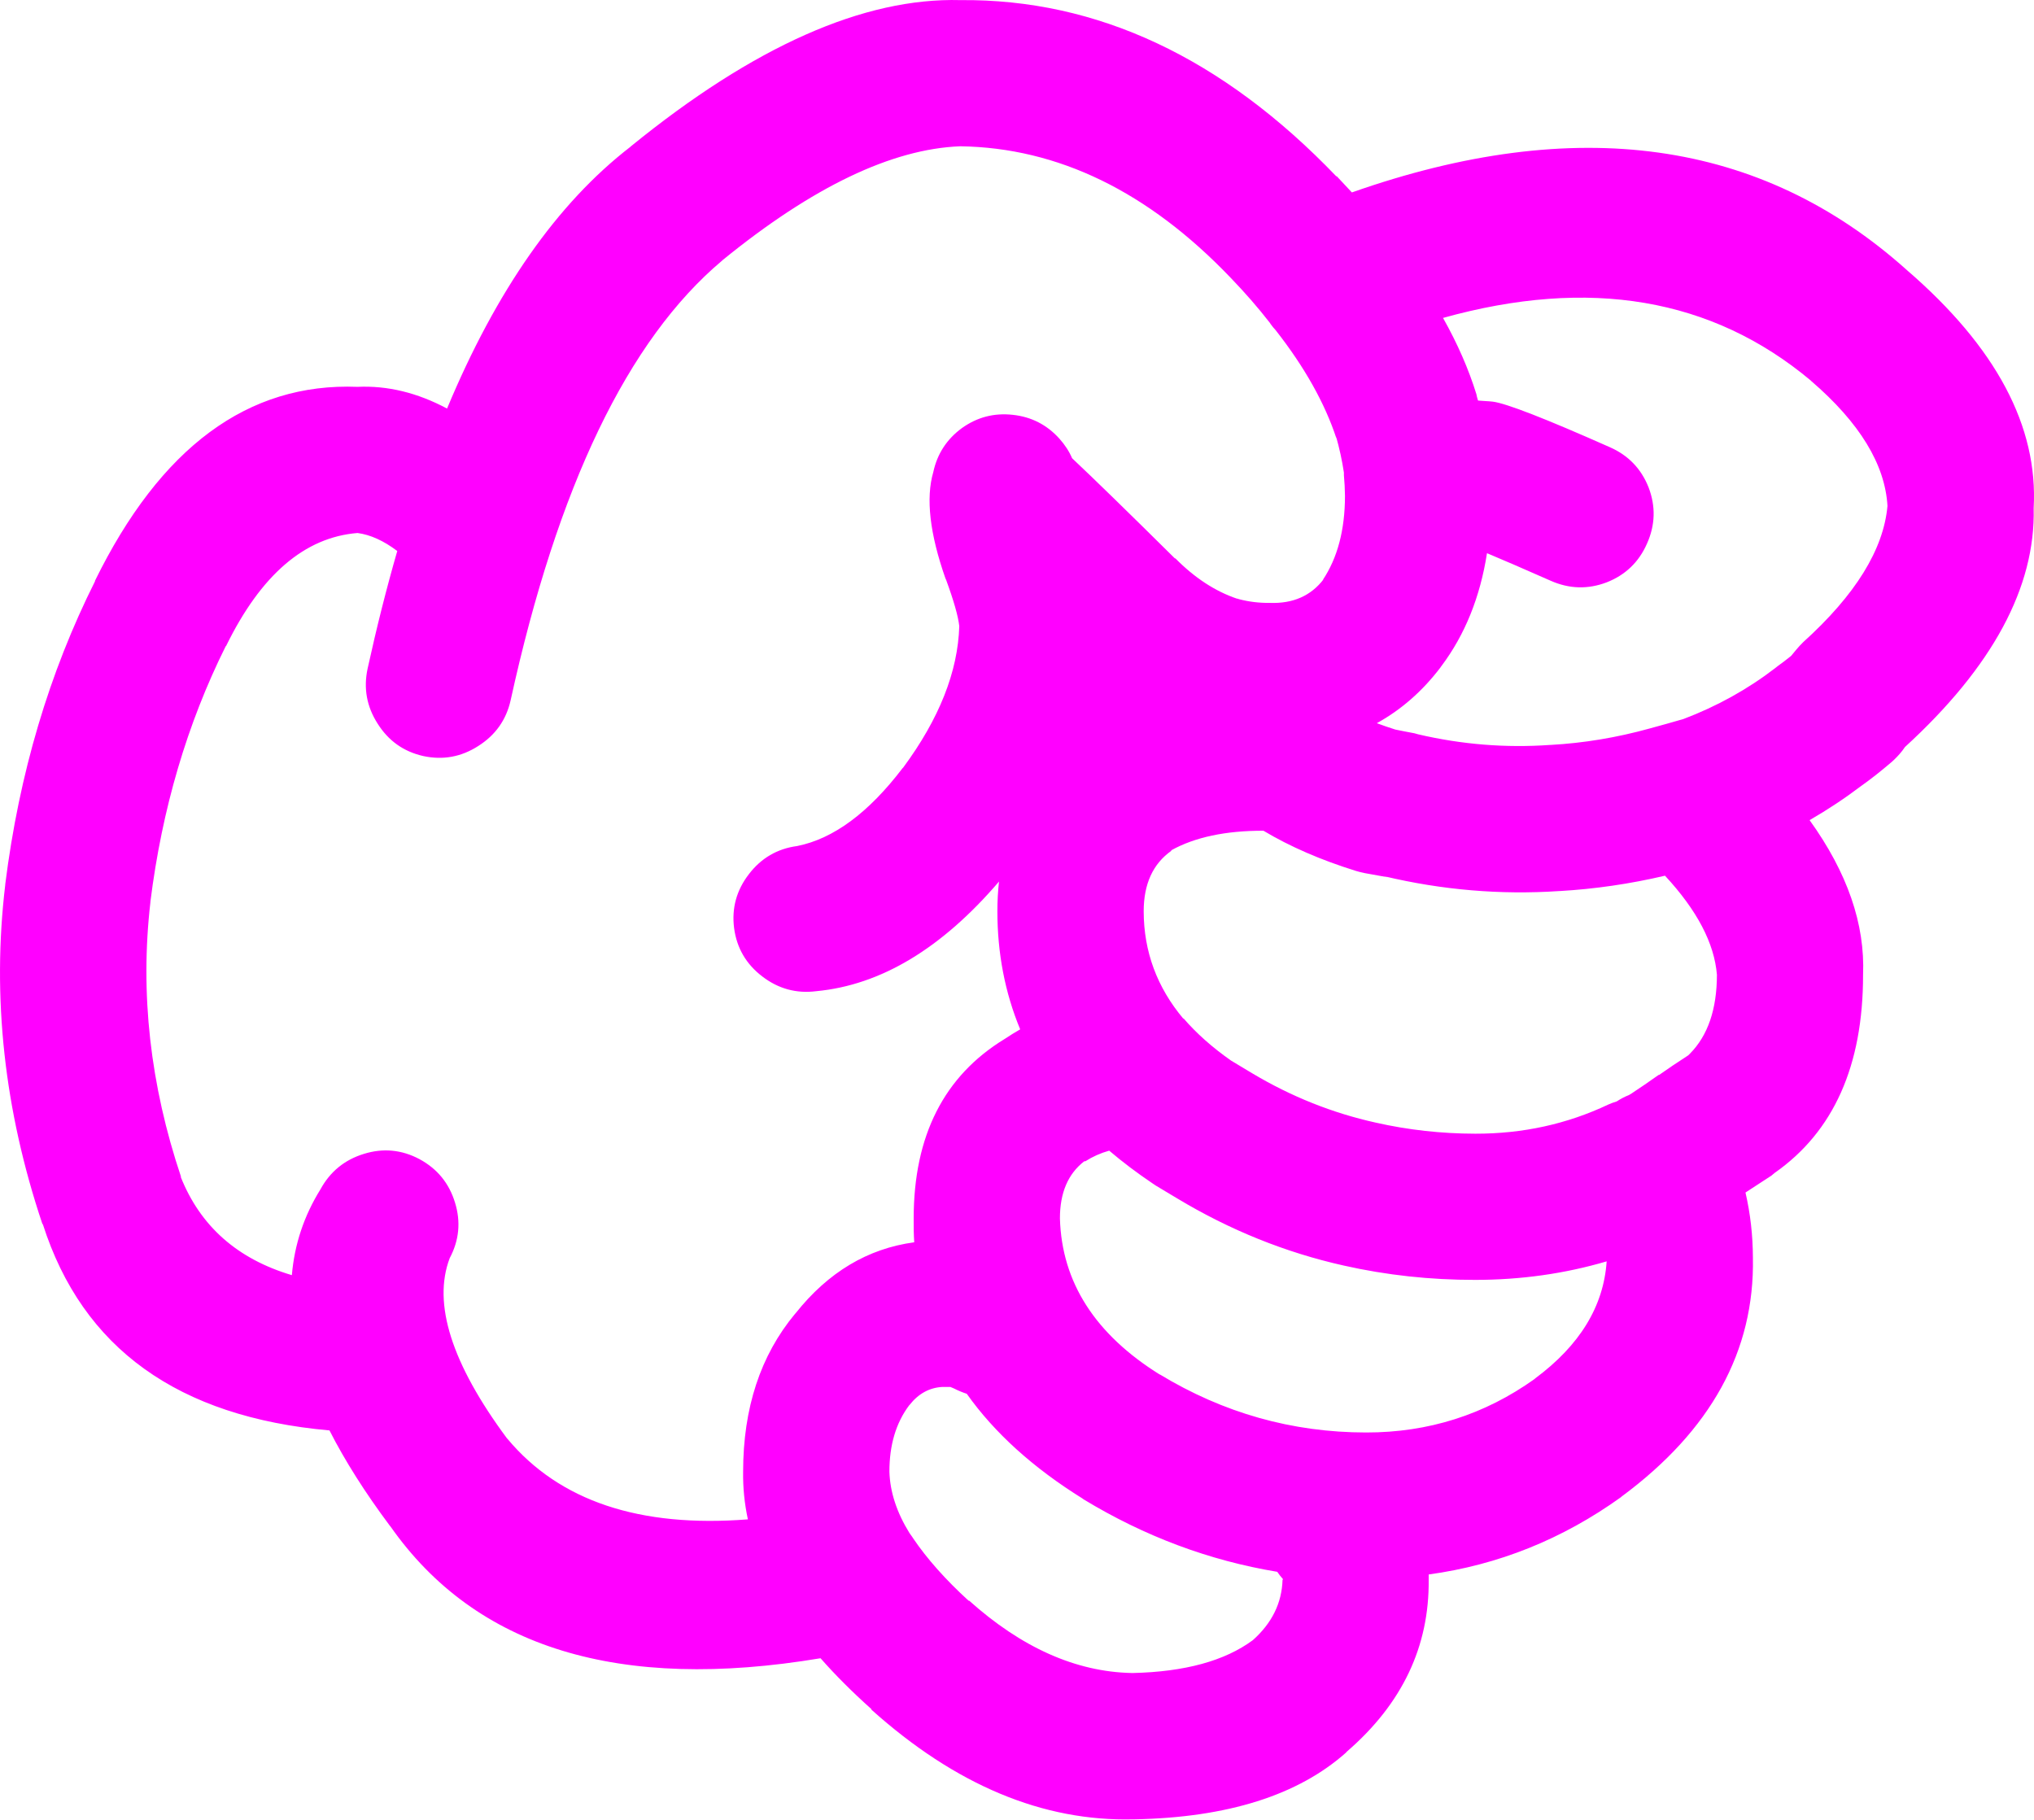
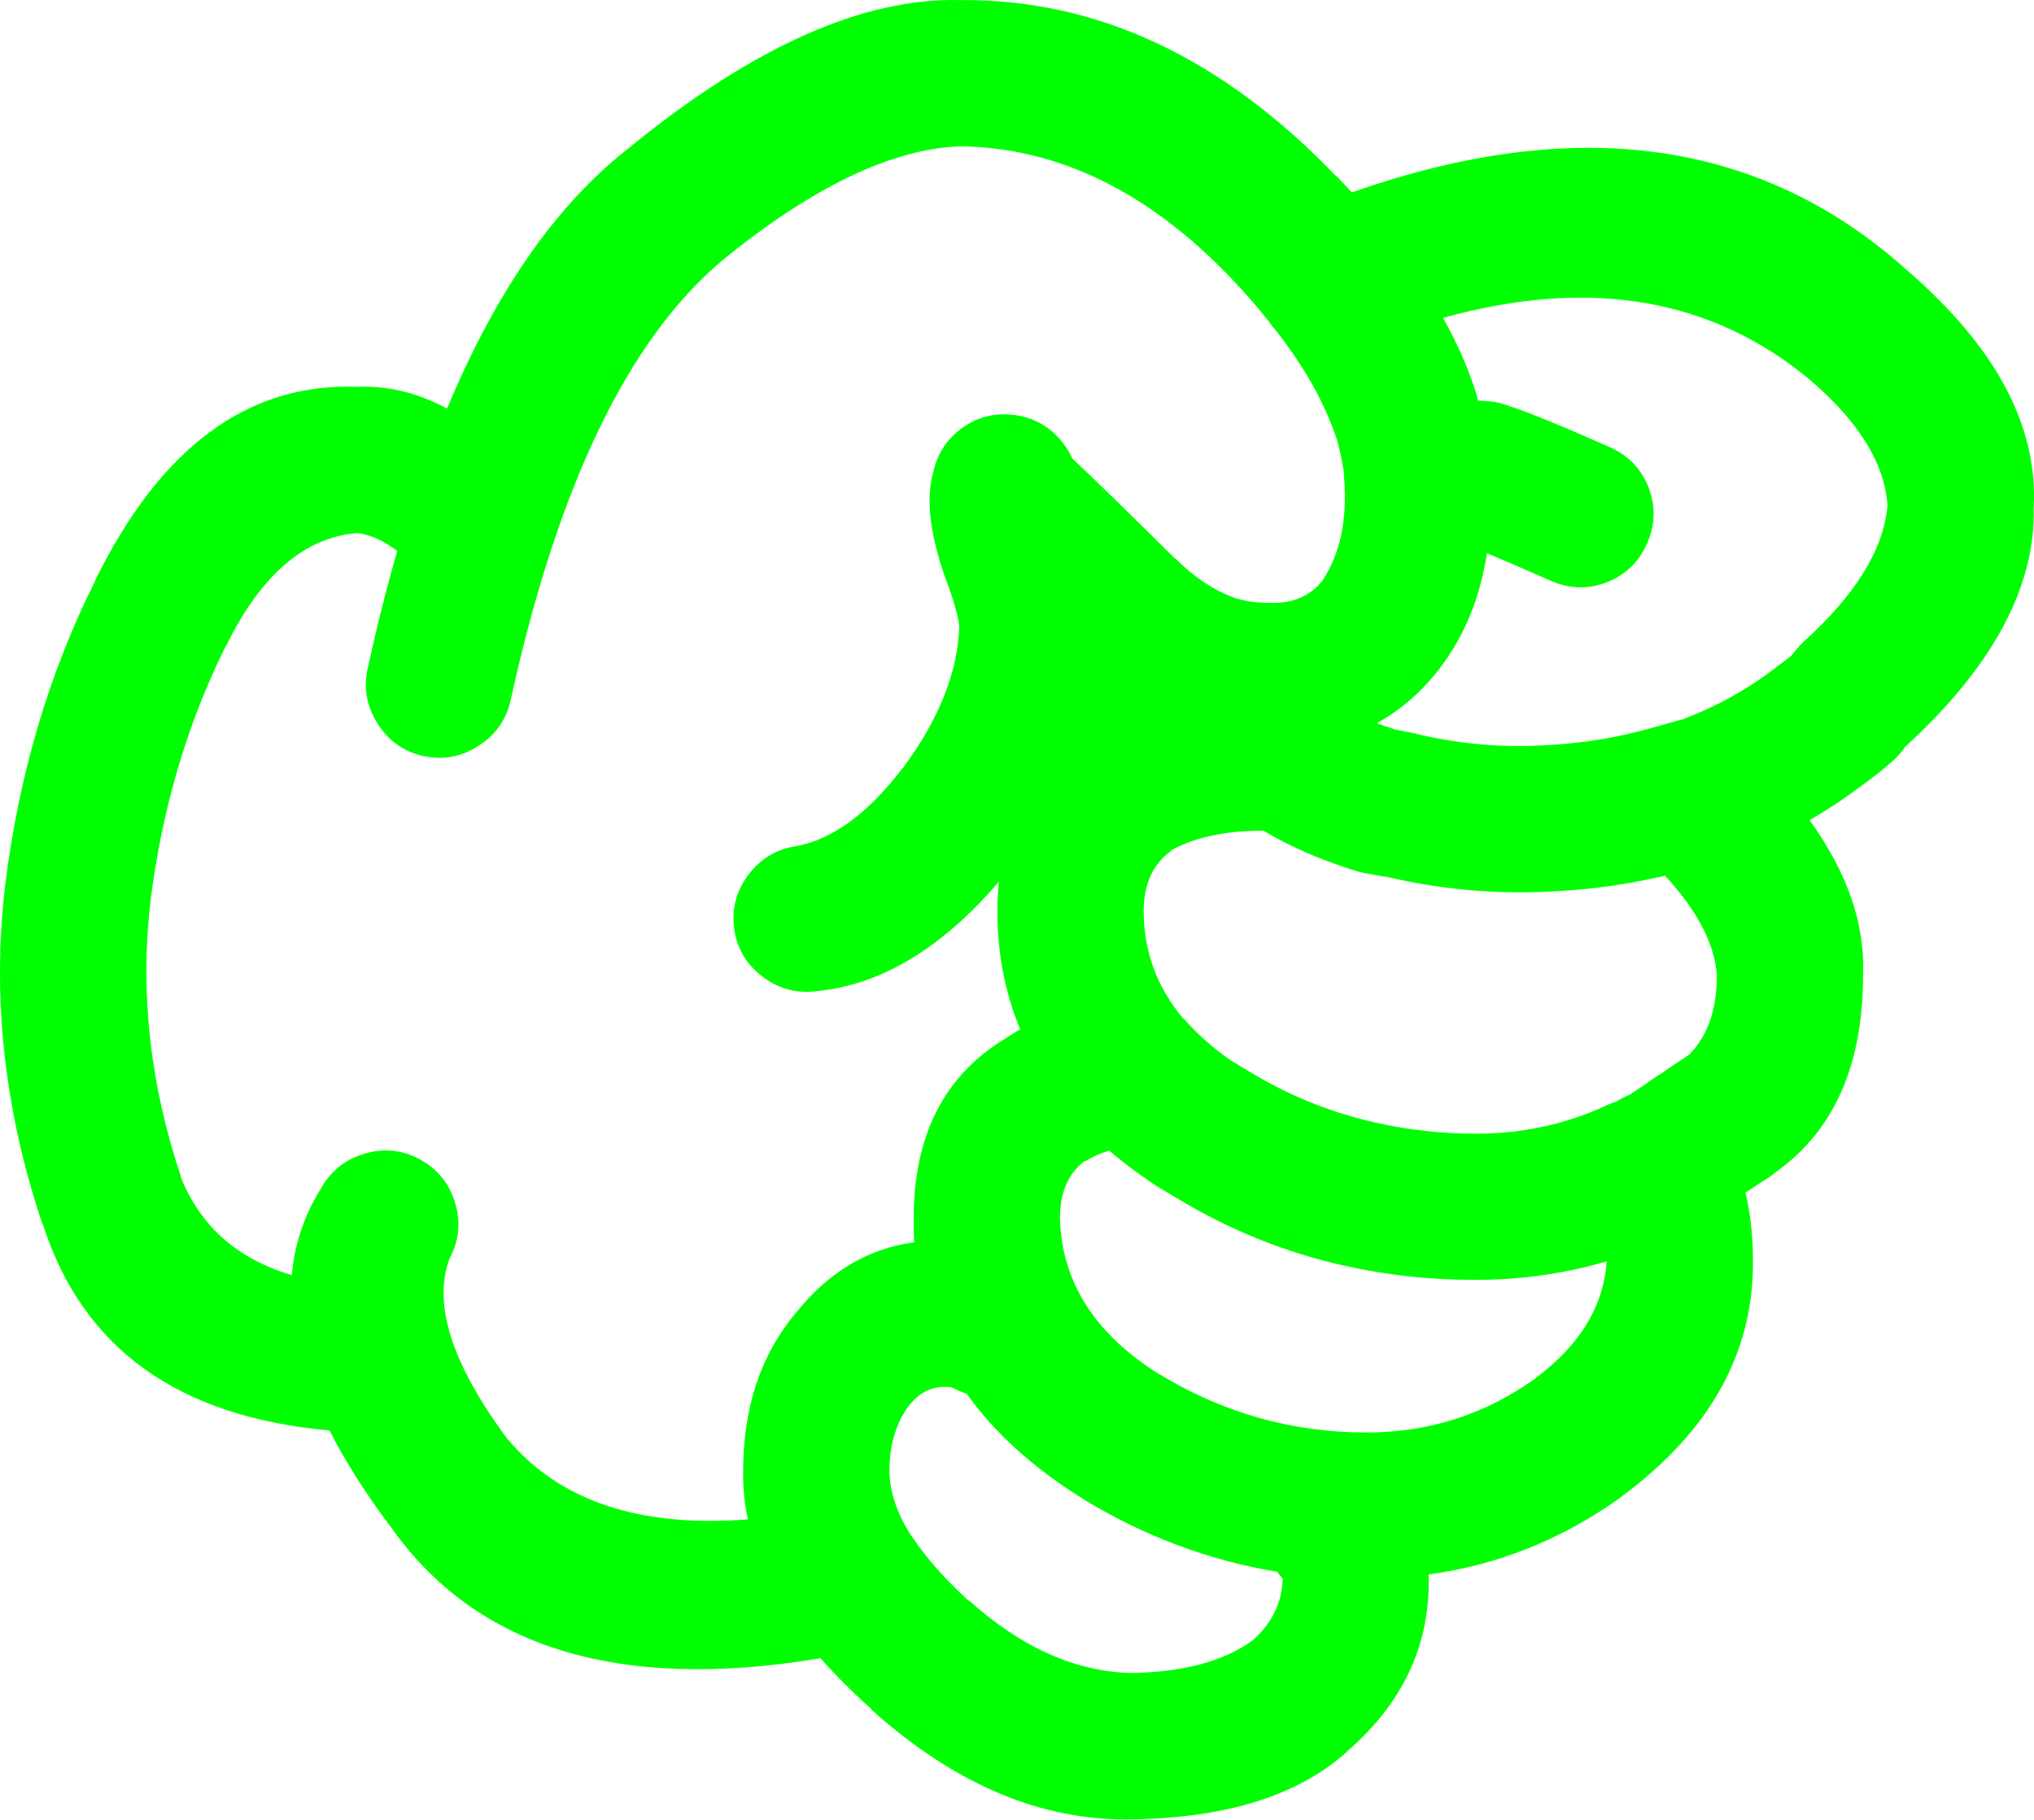
- <svg xmlns="http://www.w3.org/2000/svg" version="1.1" x="0px" y="0px" viewBox="0 0 73.989 66.184" style="fill:fuchsia" enable-background="new 0 0 90 90" xml:space="preserve" id="svg2" width="73.989" height="66.184">
+ <svg xmlns="http://www.w3.org/2000/svg" version="1.1" x="0px" y="0px" viewBox="0 0 73.989 66.184" style="fill:lime" enable-background="new 0 0 90 90" xml:space="preserve" id="svg2" width="73.989" height="66.184">
  <defs id="defs8" />
  <path d="m 49.003,63.709 c 2.003,-1.734 2.992,-3.816 2.967,-6.243 0,-0.064 0,-0.128 0,-0.192 2.535,-0.347 4.866,-1.284 6.996,-2.813 l 0.02,-0.02 c 3.251,-2.404 4.844,-5.301 4.778,-8.69 -0.003,-0.811 -0.092,-1.602 -0.27,-2.371 0.296,-0.192 0.611,-0.398 0.943,-0.615 0.039,-0.035 0.078,-0.066 0.116,-0.097 2.146,-1.501 3.22,-3.903 3.218,-7.208 0.076,-1.843 -0.572,-3.719 -1.945,-5.626 0.655,-0.378 1.284,-0.795 1.888,-1.252 0.313,-0.22 0.673,-0.503 1.079,-0.848 0.148,-0.128 0.283,-0.27 0.405,-0.425 0.028,-0.038 0.061,-0.083 0.097,-0.135 3.188,-2.917 4.749,-5.816 4.682,-8.689 0.167,-2.975 -1.368,-5.859 -4.605,-8.654 l -0.02,-0.018 c -5.298,-4.744 -12.023,-5.682 -20.176,-2.813 -0.181,-0.197 -0.367,-0.396 -0.559,-0.598 l 0,0.02 c -4.146,-4.325 -8.707,-6.465 -13.682,-6.418 -3.513,-0.095 -7.509,1.677 -11.986,5.319 l -0.02,0.02 c -2.653,2.049 -4.875,5.221 -6.667,9.519 -1.081,-0.577 -2.166,-0.84 -3.257,-0.79 -3.985,-0.157 -7.171,2.199 -9.559,7.073 l 0.02,-0.02 c -1.679,3.345 -2.771,7.026 -3.275,11.042 l 0,0.018 c -0.488,4.083 -0.039,8.194 1.349,12.333 l 0.02,0.02 c 1.444,4.51 4.92,7.007 10.425,7.496 0.563,1.105 1.296,2.262 2.197,3.469 l 0.019,0.02 c 3.102,4.425 8.317,6.025 15.647,4.798 0.537,0.611 1.154,1.228 1.851,1.851 l 0,0.02 c 3.059,2.744 6.238,4.073 9.539,3.989 l 0.038,0 c 3.379,-0.066 5.942,-0.876 7.689,-2.429 0.01,-0.019 0.024,-0.031 0.038,-0.043 z m -7.072,-20.657 c 0.038,0.022 0.076,0.048 0.115,0.077 0.258,0.153 0.515,0.309 0.771,0.462 1.92,1.156 3.943,1.972 6.069,2.447 1.55,0.349 3.143,0.522 4.779,0.52 1.664,-0.001 3.257,-0.226 4.779,-0.674 -0.11,1.635 -0.978,3.055 -2.602,4.259 l -0.02,0.02 c -1.819,1.299 -3.861,1.948 -6.128,1.946 -2.688,-0.001 -5.194,-0.709 -7.516,-2.119 l 0.02,0.018 c -2.361,-1.469 -3.575,-3.363 -3.642,-5.685 -10e-4,-0.931 0.294,-1.624 0.886,-2.08 l 0.039,0 c 0.259,-0.166 0.548,-0.296 0.867,-0.386 0.483,0.411 1.011,0.81 1.583,1.195 z m 7.399,-11.369 c 0.107,0.032 0.21,0.057 0.309,0.077 0.282,0.051 0.565,0.102 0.848,0.153 l -0.135,-0.038 c 2.104,0.501 4.225,0.681 6.359,0.539 l 0.019,0 c 1.278,-0.074 2.557,-0.259 3.836,-0.559 1.166,1.257 1.795,2.458 1.889,3.603 -0.002,1.256 -0.329,2.212 -0.983,2.872 l -0.059,0.058 c -0.02,0.012 -0.038,0.025 -0.058,0.039 -0.357,0.23 -0.691,0.456 -1.002,0.675 l -0.019,0 c -0.353,0.25 -0.681,0.476 -0.983,0.674 -0.031,0.016 -0.063,0.035 -0.096,0.058 -0.151,0.059 -0.299,0.136 -0.443,0.231 -0.104,0.032 -0.207,0.069 -0.309,0.115 -1.498,0.709 -3.11,1.063 -4.837,1.06 -1.24,-0.002 -2.448,-0.137 -3.623,-0.403 -1.572,-0.348 -3.069,-0.945 -4.49,-1.793 -0.256,-0.154 -0.513,-0.309 -0.771,-0.463 -0.684,-0.479 -1.262,-0.993 -1.734,-1.541 l 0,0.02 c -0.962,-1.145 -1.443,-2.448 -1.445,-3.913 0.001,-0.989 0.335,-1.721 1.003,-2.196 l 0,-0.02 c 0.86,-0.478 1.979,-0.715 3.353,-0.712 0.967,0.579 2.091,1.066 3.371,1.464 z m 16.535,-17.844 0.019,0.02 c 1.763,1.518 2.688,3.034 2.775,4.546 -0.143,1.585 -1.164,3.235 -3.064,4.953 -0.087,0.084 -0.17,0.175 -0.25,0.27 -0.068,0.083 -0.133,0.16 -0.192,0.232 -0.176,0.142 -0.336,0.263 -0.481,0.366 -0.032,0.027 -0.064,0.053 -0.097,0.077 -1.003,0.771 -2.114,1.388 -3.334,1.851 -0.403,0.117 -0.814,0.233 -1.233,0.346 -1.201,0.333 -2.402,0.531 -3.604,0.598 l -0.019,0 c -1.611,0.114 -3.211,-0.015 -4.799,-0.386 -0.045,-0.013 -0.091,-0.025 -0.135,-0.038 -0.232,-0.043 -0.464,-0.087 -0.694,-0.135 -0.23,-0.074 -0.456,-0.15 -0.674,-0.232 0.886,-0.488 1.656,-1.162 2.312,-2.023 0.011,-0.02 0.023,-0.039 0.04,-0.057 0.854,-1.138 1.407,-2.507 1.656,-4.104 0.529,0.22 1.3,0.554 2.313,1.001 0.678,0.301 1.358,0.32 2.043,0.059 0.68,-0.267 1.168,-0.735 1.464,-1.408 0.302,-0.676 0.321,-1.356 0.059,-2.043 -0.268,-0.679 -0.736,-1.167 -1.407,-1.463 -2.349,-1.043 -3.769,-1.596 -4.259,-1.658 -0.083,-0.01 -0.167,-0.016 -0.25,-0.02 -0.1,-0.009 -0.196,-0.015 -0.289,-0.02 -0.014,-0.046 -0.026,-0.092 -0.039,-0.134 -0.006,-0.03 -0.013,-0.062 -0.02,-0.096 -0.284,-0.918 -0.689,-1.843 -1.214,-2.776 5.325,-1.484 9.782,-0.727 13.373,2.274 z m -47.405,38.501 -0.02,-0.02 c -2.014,-2.718 -2.707,-4.901 -2.082,-6.552 0.345,-0.65 0.41,-1.325 0.193,-2.023 -0.214,-0.703 -0.644,-1.229 -1.291,-1.579 -0.648,-0.345 -1.323,-0.409 -2.023,-0.192 -0.702,0.215 -1.229,0.646 -1.58,1.29 -0.598,0.962 -0.945,2.002 -1.04,3.122 -1.983,-0.589 -3.332,-1.782 -4.047,-3.585 l 0.019,0.02 c -1.128,-3.356 -1.5,-6.689 -1.118,-10 l 0,-0.02 c 0.423,-3.377 1.336,-6.473 2.737,-9.289 l 0.019,-0.018 c 1.264,-2.583 2.856,-3.952 4.779,-4.105 0.47,0.063 0.951,0.281 1.445,0.655 -0.39,1.352 -0.75,2.777 -1.079,4.278 -0.154,0.715 -0.032,1.384 0.366,2.004 0.394,0.624 0.946,1.015 1.657,1.176 0.716,0.155 1.384,0.033 2.004,-0.366 0.622,-0.395 1.014,-0.945 1.175,-1.658 1.704,-7.783 4.267,-13.114 7.689,-15.994 l 0.02,-0.02 c 3.274,-2.666 6.159,-4.048 8.652,-4.143 3.556,0.054 6.831,1.647 9.828,4.78 0.526,0.546 1.003,1.093 1.426,1.638 0.013,0.018 0.025,0.038 0.038,0.057 0.054,0.075 0.111,0.146 0.174,0.212 1.057,1.347 1.795,2.665 2.216,3.95 l -0.02,-0.096 c 0.126,0.445 0.223,0.888 0.289,1.329 -0.002,0.035 -0.002,0.066 0,0.097 0.022,0.241 0.036,0.491 0.039,0.751 -10e-4,1.236 -0.271,2.258 -0.81,3.063 l 0.038,-0.038 c -0.464,0.61 -1.119,0.899 -1.965,0.867 -0.387,0.005 -0.76,-0.041 -1.118,-0.135 l -0.058,-0.02 -0.02,0 c -0.794,-0.27 -1.539,-0.759 -2.235,-1.463 l -0.019,0 c -1.712,-1.695 -2.958,-2.91 -3.739,-3.644 -0.108,-0.253 -0.263,-0.489 -0.462,-0.712 -0.456,-0.506 -1.021,-0.795 -1.696,-0.867 -0.678,-0.075 -1.294,0.084 -1.85,0.482 -0.551,0.403 -0.898,0.937 -1.041,1.599 -0.278,0.95 -0.13,2.24 0.443,3.874 l 0.02,0.039 c 0.283,0.772 0.443,1.337 0.482,1.695 -0.051,1.656 -0.73,3.371 -2.043,5.146 l -0.02,0.018 c -1.237,1.624 -2.516,2.57 -3.835,2.833 -0.723,0.097 -1.307,0.438 -1.754,1.021 -0.451,0.584 -0.632,1.239 -0.539,1.966 0.097,0.723 0.437,1.307 1.021,1.754 0.584,0.45 1.239,0.631 1.967,0.539 2.344,-0.22 4.559,-1.549 6.648,-3.988 -0.039,0.348 -0.059,0.707 -0.059,1.078 0,1.528 0.275,2.96 0.829,4.298 -0.19,0.108 -0.376,0.225 -0.56,0.347 -2.209,1.345 -3.313,3.521 -3.314,6.532 -0.004,0.294 0.002,0.583 0.02,0.867 -1.691,0.229 -3.13,1.089 -4.316,2.583 l -0.019,0.019 c -1.259,1.515 -1.888,3.428 -1.889,5.743 -0.009,0.578 0.049,1.156 0.173,1.734 -3.94,0.309 -6.857,-0.668 -8.745,-2.929 z m 22.7,8.518 c -2.03,-0.044 -4.002,-0.925 -5.917,-2.641 l 0,0.02 c -0.846,-0.772 -1.52,-1.531 -2.023,-2.273 l -0.038,-0.059 c -0.033,-0.049 -0.065,-0.094 -0.097,-0.135 -0.465,-0.751 -0.709,-1.496 -0.732,-2.235 -10e-4,-0.963 0.236,-1.768 0.714,-2.408 l 0.019,-0.02 c 0.324,-0.411 0.723,-0.63 1.195,-0.655 0.12,-0.002 0.217,-0.002 0.289,0 0.043,0.017 0.088,0.036 0.135,0.057 0.151,0.077 0.306,0.141 0.463,0.193 1.007,1.421 2.414,2.693 4.22,3.816 l 0.02,0.018 c 2.225,1.351 4.576,2.231 7.053,2.641 0.061,0.091 0.132,0.18 0.212,0.27 l -0.019,0.02 c -0.025,0.845 -0.385,1.576 -1.08,2.196 -1.02,0.755 -2.478,1.153 -4.374,1.196 l -0.04,0 z" id="path4" />
</svg>
